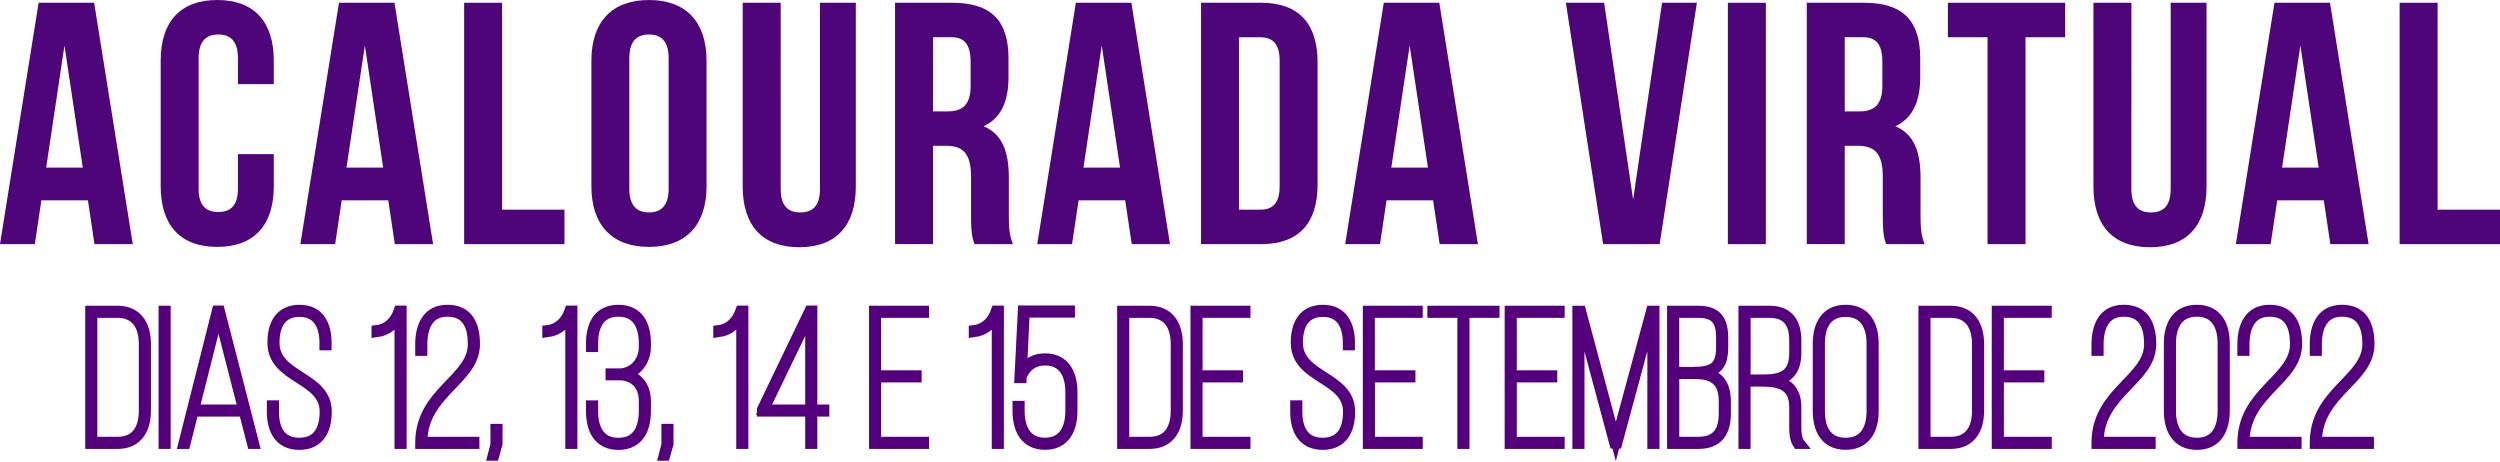
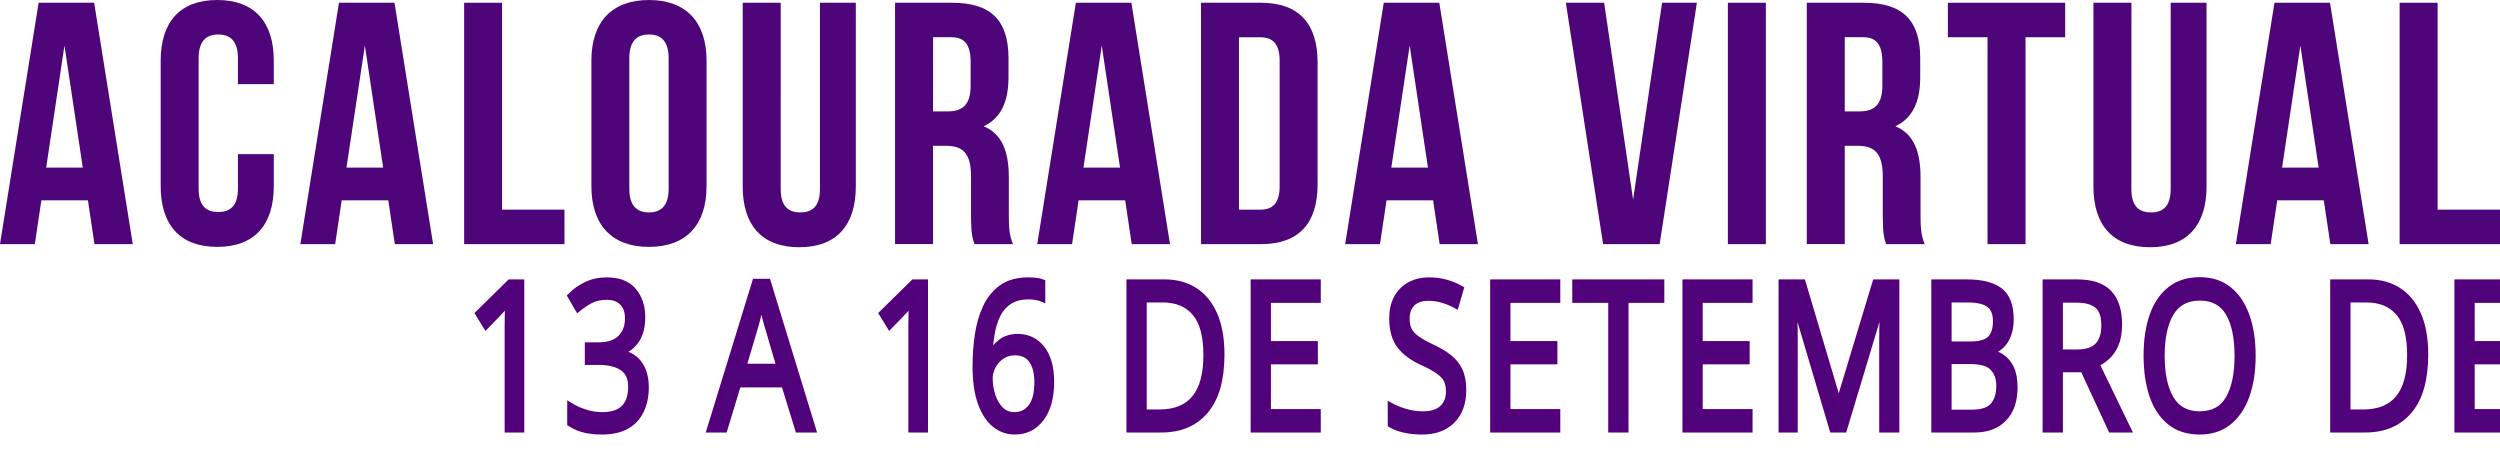
- <svg xmlns="http://www.w3.org/2000/svg" id="Camada_1" data-name="Camada 1" viewBox="0 0 1710.8 315.48">
+ <svg xmlns="http://www.w3.org/2000/svg" id="Camada_1" data-name="Camada 1" viewBox="0 0 1710.8 320.98">
  <defs>
-     <style>.cls-1{isolation:isolate;}.cls-2{fill:#4e0579;}.cls-3{fill:#54007d;stroke:#54007d;stroke-width:7px;}</style>
+     <style>.cls-1{isolation:isolate;}.cls-2,.cls-3{fill:#4e0579;}.cls-3{font-size:139.72px;stroke:#54007d;stroke-width:5px;font-family:BebasNeue-Thin, Bebas Neue;font-weight:200;letter-spacing:0.04em;}</style>
  </defs>
  <g class="cls-1">
    <path class="cls-2" d="M240.54,331.76l-4.48-30H204.2l-4.48,30H175.89l26.43-165.18h38l26.43,165.18Zm-8-52.39L220,195.84l-12.5,83.53Z" transform="translate(-175.89 -164.69)" />
    <path class="cls-2" d="M363.25,292.12c0,26.42-13.21,41.53-38.7,41.53s-38.7-15.11-38.7-41.53v-85.9c0-26.43,13.21-41.53,38.7-41.53s38.7,15.1,38.7,41.53v16.05H338.71v-17.7c0-11.8-5.19-16.28-13.45-16.28s-13.45,4.48-13.45,16.28v89.2c0,11.8,5.19,16,13.45,16s13.45-4.24,13.45-16v-23.6h24.54Z" transform="translate(-175.89 -164.69)" />
    <path class="cls-2" d="M446.08,331.76l-4.49-30H409.73l-4.48,30H381.42l26.43-165.18h38l26.43,165.18Zm-8-52.39-12.5-83.53L413,279.37Z" transform="translate(-175.89 -164.69)" />
    <path class="cls-2" d="M519.46,166.58V308.16h42.71v23.6H493.51V166.58Z" transform="translate(-175.89 -164.69)" />
    <path class="cls-2" d="M620,164.69c25.48,0,39.4,15.1,39.4,41.53v85.9c0,26.42-13.92,41.53-39.4,41.53s-39.41-15.11-39.41-41.53v-85.9C580.58,179.79,594.5,164.69,620,164.69Zm0,145.36c8.26,0,13.45-4.48,13.45-16.28v-89.2c0-11.8-5.19-16.28-13.45-16.28s-13.45,4.48-13.45,16.28v89.2C606.54,305.57,611.73,310.05,620,310.05Z" transform="translate(-175.89 -164.69)" />
    <path class="cls-2" d="M710.13,294c0,11.8,5.19,16.05,13.45,16.05S737,305.8,737,294V166.58h24.54V292.35c0,26.43-13.21,41.53-38.7,41.53s-38.7-15.1-38.7-41.53V166.58h26Z" transform="translate(-175.89 -164.69)" />
    <path class="cls-2" d="M840.39,311.47v-26c0-15.34-5.2-21-17-21h-9v67.25h-26V166.58h39.17c26.9,0,38.47,12.5,38.47,38v13c0,17-5.43,28.08-17,33.51,13,5.42,17.22,17.93,17.22,35.16V311.7c0,8,.24,13.92,2.84,20.06H842.75C841.33,327.51,840.39,324.92,840.39,311.47Zm-26-70.56h10.15c9.67,0,15.57-4.25,15.57-17.46V207.16c0-11.79-4-17-13.21-17H814.43Z" transform="translate(-175.89 -164.69)" />
    <path class="cls-2" d="M950.35,331.76l-4.48-30H914l-4.48,30H885.69l26.43-165.18h38l26.43,165.18Zm-8-52.39-12.51-83.53-12.51,83.53Z" transform="translate(-175.89 -164.69)" />
    <path class="cls-2" d="M1038.84,166.58c26,0,38.7,14.39,38.7,40.82v83.54c0,26.43-12.74,40.82-38.7,40.82H997.78V166.58Zm-15.1,141.58h14.63c8.26,0,13.21-4.25,13.21-16v-85.9c0-11.8-4.95-16.05-13.21-16.05h-14.63Z" transform="translate(-175.89 -164.69)" />
    <path class="cls-2" d="M1161.07,331.76l-4.48-30h-31.86l-4.48,30h-23.83l26.42-165.18h38l26.43,165.18Zm-8-52.39-12.51-83.53L1128,279.37Z" transform="translate(-175.89 -164.69)" />
    <path class="cls-2" d="M1313.28,166.58h23.83l-25.49,165.18h-38.7l-25.48-165.18h26.19l19.83,134.74Z" transform="translate(-175.89 -164.69)" />
    <path class="cls-2" d="M1384.3,166.58V331.76h-26V166.58Z" transform="translate(-175.89 -164.69)" />
    <path class="cls-2" d="M1464.3,311.47v-26c0-15.34-5.2-21-17-21h-9v67.25h-26V166.58h39.17c26.91,0,38.47,12.5,38.47,38v13c0,17-5.43,28.08-17,33.51,13,5.42,17.22,17.93,17.22,35.16V311.7c0,8,.24,13.92,2.84,20.06h-26.43C1465.24,327.51,1464.3,324.92,1464.3,311.47Zm-26-70.56h10.15c9.67,0,15.57-4.25,15.57-17.46V207.16c0-11.79-4-17-13.21-17h-12.51Z" transform="translate(-175.89 -164.69)" />
    <path class="cls-2" d="M1589.13,166.58v23.59H1562V331.76h-26V190.17h-27.14V166.58Z" transform="translate(-175.89 -164.69)" />
    <path class="cls-2" d="M1634.43,294c0,11.8,5.19,16.05,13.45,16.05s13.45-4.25,13.45-16.05V166.58h24.54V292.35c0,26.43-13.21,41.53-38.7,41.53s-38.7-15.1-38.7-41.53V166.58h26Z" transform="translate(-175.89 -164.69)" />
    <path class="cls-2" d="M1770.59,331.76l-4.49-30h-31.85l-4.49,30h-23.83l26.43-165.18h38l26.43,165.18Zm-8-52.39-12.51-83.53-12.51,83.53Z" transform="translate(-175.89 -164.69)" />
    <path class="cls-2" d="M1844,166.58V308.16h42.71v23.6H1818V166.58Z" transform="translate(-175.89 -164.69)" />
  </g>
-   <path class="cls-3" d="M275.68,400.15v45.63c0,12.61-5.59,22.62-19.37,22.62H237.72v-91h18.46C270.09,377.4,275.68,387.41,275.68,400.15Zm-1.3,45.63V400.15c0-12.09-5.07-21.45-18.2-21.45H239v88.4h17.29C269.44,467.1,274.38,457.74,274.38,445.78Z" transform="translate(-175.89 -164.69)" />
-   <path class="cls-3" d="M289.2,468.4h-1.3v-91h1.3Z" transform="translate(-175.89 -164.69)" />
-   <path class="cls-3" d="M302.72,468.4h-1.3l23-91.13h1.82l23.53,91.13h-1.3l-5.72-22.1H308.31ZM342.37,445l-17-66L308.7,445Z" transform="translate(-175.89 -164.69)" />
-   <path class="cls-3" d="M399.31,399.37v1.56H398v-1.56c0-11.44-4.29-21.32-17.16-21.32s-17.16,9.75-17.16,21.19c0,23.92,35.75,22.62,35.75,47.19,0,12.35-4.94,22.62-18.72,22.62S362,458.78,362,446.43v-4.29h1.3v4.29c0,11.7,4.42,21.32,17.42,21.32s17.42-9.62,17.42-21.32c0-23.53-35.75-22.23-35.75-47.19,0-13.13,5.33-22.36,18.46-22.49C394.5,376.75,399.31,387.15,399.31,399.37Z" transform="translate(-175.89 -164.69)" />
-   <path class="cls-3" d="M433.63,392v-1.3c7.67-.91,12.74-6.24,15.21-13.39h1.82V468.4h-1.3V379.61C446.5,386.37,441,391.05,433.63,392Z" transform="translate(-175.89 -164.69)" />
-   <path class="cls-3" d="M500.84,400.15c0,24.83-35.36,33-36,66.56v.39h35.62v1.3H463.53v-.65c0-35.1,36-43.42,36-67.6,0-11.83-3.77-22.23-17.42-22.23-13.26,0-17.29,10.92-17.29,22.49v4.29h-1.3v-4.29c0-12.35,4.55-23.66,18.59-23.66C496.55,376.75,500.84,387.54,500.84,400.15Z" transform="translate(-175.89 -164.69)" />
-   <path class="cls-3" d="M515,468.4V458.26h1.3V468.4L514,476.46h-.91l2.08-8.06Z" transform="translate(-175.89 -164.69)" />
-   <path class="cls-3" d="M550.5,392v-1.3c7.67-.91,12.74-6.24,15.21-13.39h1.82V468.4h-1.3V379.61C563.37,386.37,557.91,391.05,550.5,392Z" transform="translate(-175.89 -164.69)" />
-   <path class="cls-3" d="M617.83,399.76V402c0,8.58-5.07,16.38-13.39,18.85,8.85,2.21,13.39,9.36,13.39,18.2v6.89c0,12.48-4.81,23.14-18.72,23.14s-18.72-10.66-18.72-23.14v-3.77h1.3v3.77c0,11.7,4.29,21.84,17.42,21.84s17.43-10.14,17.43-21.84V439c0-10-5.73-16.9-15.87-17.55h-6.89V420.3h6.89c9.75-.78,15.87-8.84,15.87-18.33v-2.21c0-11.7-4.29-21.84-17.43-21.84s-17.42,10.14-17.42,21.84v2.34h-1.3v-2.34c0-12.48,4.81-23,18.72-23S617.83,387.28,617.83,399.76Z" transform="translate(-175.89 -164.69)" />
-   <path class="cls-3" d="M632,468.4V458.26h1.3V468.4L631,476.46h-.91l2.08-8.06Z" transform="translate(-175.89 -164.69)" />
-   <path class="cls-3" d="M667.49,392v-1.3c7.67-.91,12.74-6.24,15.21-13.39h1.82V468.4h-1.3V379.61C680.36,386.37,674.9,391.05,667.49,392Z" transform="translate(-175.89 -164.69)" />
-   <path class="cls-3" d="M731.71,468.4h-1.3V446.3h-33v-1.43l32.5-67.6h1.82V445h8.19v1.3h-8.19Zm-1.3-23.4V379.22L698.69,445Z" transform="translate(-175.89 -164.69)" />
-   <path class="cls-3" d="M803.08,422.9H775.39v44.2h32.76v1.3H774.09v-91h34.06v1.3H775.39v42.9h27.69Z" transform="translate(-175.89 -164.69)" />
-   <path class="cls-3" d="M842.34,392v-1.3c7.67-.91,12.74-6.24,15.21-13.39h1.82V468.4h-1.3V379.61C855.21,386.37,849.75,391.05,842.34,392Z" transform="translate(-175.89 -164.69)" />
-   <path class="cls-3" d="M891,410c13.78,0,18.72,10.79,18.72,23v12.87c0,12.35-4.94,23.14-18.72,23.14s-18.72-10.79-18.72-23.14v-3.38h1.3v3.38c0,11.57,4.42,21.84,17.42,21.84s17.42-10.27,17.42-21.84V433c0-11.57-4.42-21.71-17.42-21.71-7.8,0-13.39,4.29-16.12,11.31v.78h-1.3l2.34-46.15H908v1.3H877.05l-1.95,40.82C878.35,413,883.81,410,891,410Z" transform="translate(-175.89 -164.69)" />
-   <path class="cls-3" d="M981.83,400.15v45.63c0,12.61-5.59,22.62-19.37,22.62H943.87v-91h18.46C976.24,377.4,981.83,387.41,981.83,400.15Zm-1.3,45.63V400.15c0-12.09-5.07-21.45-18.2-21.45H945.17v88.4h17.29C975.59,467.1,980.53,457.74,980.53,445.78Z" transform="translate(-175.89 -164.69)" />
-   <path class="cls-3" d="M1023,422.9H995.35v44.2h32.76v1.3H994.05v-91h34.06v1.3H995.35v42.9H1023Z" transform="translate(-175.89 -164.69)" />
-   <path class="cls-3" d="M1099.61,399.37v1.56h-1.3v-1.56c0-11.44-4.29-21.32-17.16-21.32S1064,387.8,1064,399.24c0,23.92,35.75,22.62,35.75,47.19,0,12.35-4.94,22.62-18.72,22.62s-18.72-10.27-18.72-22.62v-4.29h1.3v4.29c0,11.7,4.42,21.32,17.42,21.32s17.42-9.62,17.42-21.32c0-23.53-35.75-22.23-35.75-47.19,0-13.13,5.33-22.36,18.46-22.49C1094.8,376.75,1099.61,387.15,1099.61,399.37Z" transform="translate(-175.89 -164.69)" />
-   <path class="cls-3" d="M1141,422.9h-27.7v44.2H1146v1.3H1112v-91H1146v1.3h-32.77v42.9H1141Z" transform="translate(-175.89 -164.69)" />
-   <path class="cls-3" d="M1176.7,378.7h-20.55v-1.3h42.39v1.3H1178v89.7h-1.3Z" transform="translate(-175.89 -164.69)" />
-   <path class="cls-3" d="M1238.06,422.9h-27.7v44.2h32.77v1.3h-34.07v-91h34.07v1.3h-32.77v42.9h27.7Z" transform="translate(-175.89 -164.69)" />
-   <path class="cls-3" d="M1280.69,468.14l-24-89.44v89.7h-1.3v-91h2.34l23.92,89.31,24.19-89.31H1308v91h-1.3V378.7l-24.19,89.44Z" transform="translate(-175.89 -164.69)" />
-   <path class="cls-3" d="M1355.05,396v6.24c0,10.14-2.73,16.38-13.52,17.68,11.18,1.3,15.34,8.84,15.34,19.5v8.19c0,12.74-5.2,20.8-18.85,20.8h-17.81v-91H1338C1351,377.4,1355.05,384,1355.05,396Zm-1.3,6.24V396c0-11.31-3.51-17.29-15.73-17.29h-16.51v40.56h12.61C1347.77,419.26,1353.75,416.27,1353.75,402.23Zm1.82,45.37v-8.19c0-13.78-6.76-18.85-20-18.85h-14V467.1H1338C1350.89,467.1,1355.57,459.69,1355.57,447.6Z" transform="translate(-175.89 -164.69)" />
-   <path class="cls-3" d="M1405.1,397.81V406c0,11.44-4.68,17.68-15.21,19.24,10.53,1.43,15.21,7.93,15.21,18.07v14.3c0,3.38.39,8.06,2.6,10.79h-1.56c-2-3-2.34-7.28-2.34-10.79v-14.3c0-14-8.84-17.55-21.45-17.55h-12V468.4h-1.3v-91h17.55C1400,377.4,1405.1,385.46,1405.1,397.81Zm-1.3,8.19v-8.19c0-11.7-4.55-19.11-17.16-19.11h-16.25v45.76h12C1395.87,424.46,1403.8,421.08,1403.8,406Z" transform="translate(-175.89 -164.69)" />
-   <path class="cls-3" d="M1438.9,376.75c13.91,0,19.11,10.53,19.11,23V446c0,12.48-5.2,23-19.11,23s-19-10.53-19-23V399.76C1419.92,387.28,1425.12,376.75,1438.9,376.75Zm0,91c13.13,0,17.81-9.88,17.81-21.71V399.76c0-11.7-4.68-21.71-17.81-21.71s-17.68,10-17.68,21.71V446C1421.22,457.87,1425.77,467.75,1438.9,467.75Z" transform="translate(-175.89 -164.69)" />
-   <path class="cls-3" d="M1530.16,400.15v45.63c0,12.61-5.59,22.62-19.37,22.62H1492.2v-91h18.46C1524.57,377.4,1530.16,387.41,1530.16,400.15Zm-1.3,45.63V400.15c0-12.09-5.07-21.45-18.2-21.45H1493.5v88.4h17.29C1523.92,467.1,1528.86,457.74,1528.86,445.78Z" transform="translate(-175.89 -164.69)" />
-   <path class="cls-3" d="M1571.37,422.9h-27.69v44.2h32.76v1.3h-34.06v-91h34.06v1.3h-32.76v42.9h27.69Z" transform="translate(-175.89 -164.69)" />
-   <path class="cls-3" d="M1647.94,400.15c0,24.83-35.36,33-36,66.56v.39h35.62v1.3h-36.92v-.65c0-35.1,36-43.42,36-67.6,0-11.83-3.77-22.23-17.42-22.23-13.26,0-17.29,10.92-17.29,22.49v4.29h-1.3v-4.29c0-12.35,4.55-23.66,18.59-23.66C1643.65,376.75,1647.94,387.54,1647.94,400.15Z" transform="translate(-175.89 -164.69)" />
-   <path class="cls-3" d="M1679.27,376.75c13.78,0,19,10.4,19,23v46.15c0,12.61-5.2,23.14-19,23.14s-19.11-10.53-19.11-23.14V399.76C1660.16,387.15,1665.36,376.75,1679.27,376.75Zm0,91c13.13,0,17.68-10,17.68-21.84V399.76c0-11.83-4.55-21.84-17.68-21.84s-17.81,10-17.81,21.84v46.15C1661.46,457.74,1666.14,467.75,1679.27,467.75Z" transform="translate(-175.89 -164.69)" />
-   <path class="cls-3" d="M1747.78,400.15c0,24.83-35.36,33-36,66.56v.39h35.63v1.3h-36.93v-.65c0-35.1,36-43.42,36-67.6,0-11.83-3.77-22.23-17.42-22.23-13.27,0-17.3,10.92-17.3,22.49v4.29h-1.3v-4.29c0-12.35,4.55-23.66,18.6-23.66C1743.49,376.75,1747.78,387.54,1747.78,400.15Z" transform="translate(-175.89 -164.69)" />
-   <path class="cls-3" d="M1797.3,400.15c0,24.83-35.36,33-36,66.56v.39h35.62v1.3H1760v-.65c0-35.1,36-43.42,36-67.6,0-11.83-3.77-22.23-17.42-22.23-13.26,0-17.29,10.92-17.29,22.49v4.29H1760v-4.29c0-12.35,4.55-23.66,18.59-23.66C1793,376.75,1797.3,387.54,1797.3,400.15Z" transform="translate(-175.89 -164.69)" />
+   <text class="cls-3" transform="translate(317.62 293.47) scale(0.79 1)">13 A 16 DE SETEMBRO DE 2022</text>
</svg>
